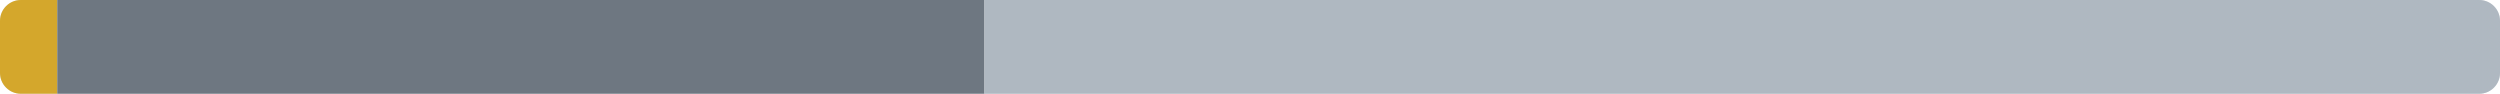
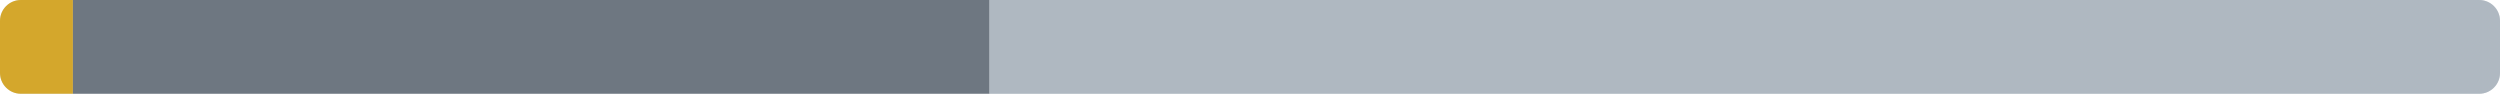
- <svg xmlns="http://www.w3.org/2000/svg" width="480" height="18" viewBox="0 0 480 18" role="img" aria-label="All tracked modules: 0 ported, 4 partial, 62 blocked, 102 not started of 168 modules">
+ <svg xmlns="http://www.w3.org/2000/svg" width="480" height="18" viewBox="0 0 480 18" role="img" aria-label="All tracked modules: 0 ported, 5 partial, 62 blocked, 102 not started of 169 modules">
  <clipPath id="r">
    <rect width="480" height="18" rx="4" />
  </clipPath>
  <g clip-path="url(#r)">
    <rect width="480" height="18" fill="#8c959f" fill-opacity="0.25" />
-     <rect x="0" width="11" height="18" fill="#d4a72c" />
-     <rect x="11" width="178" height="18" fill="#6e7781" />
-     <rect x="189" width="291" height="18" fill="#afb8c1" />
+     <rect x="0" width="14" height="18" fill="#d4a72c" />
+     <rect x="14" width="176" height="18" fill="#6e7781" />
+     <rect x="190" width="290" height="18" fill="#afb8c1" />
  </g>
</svg>
